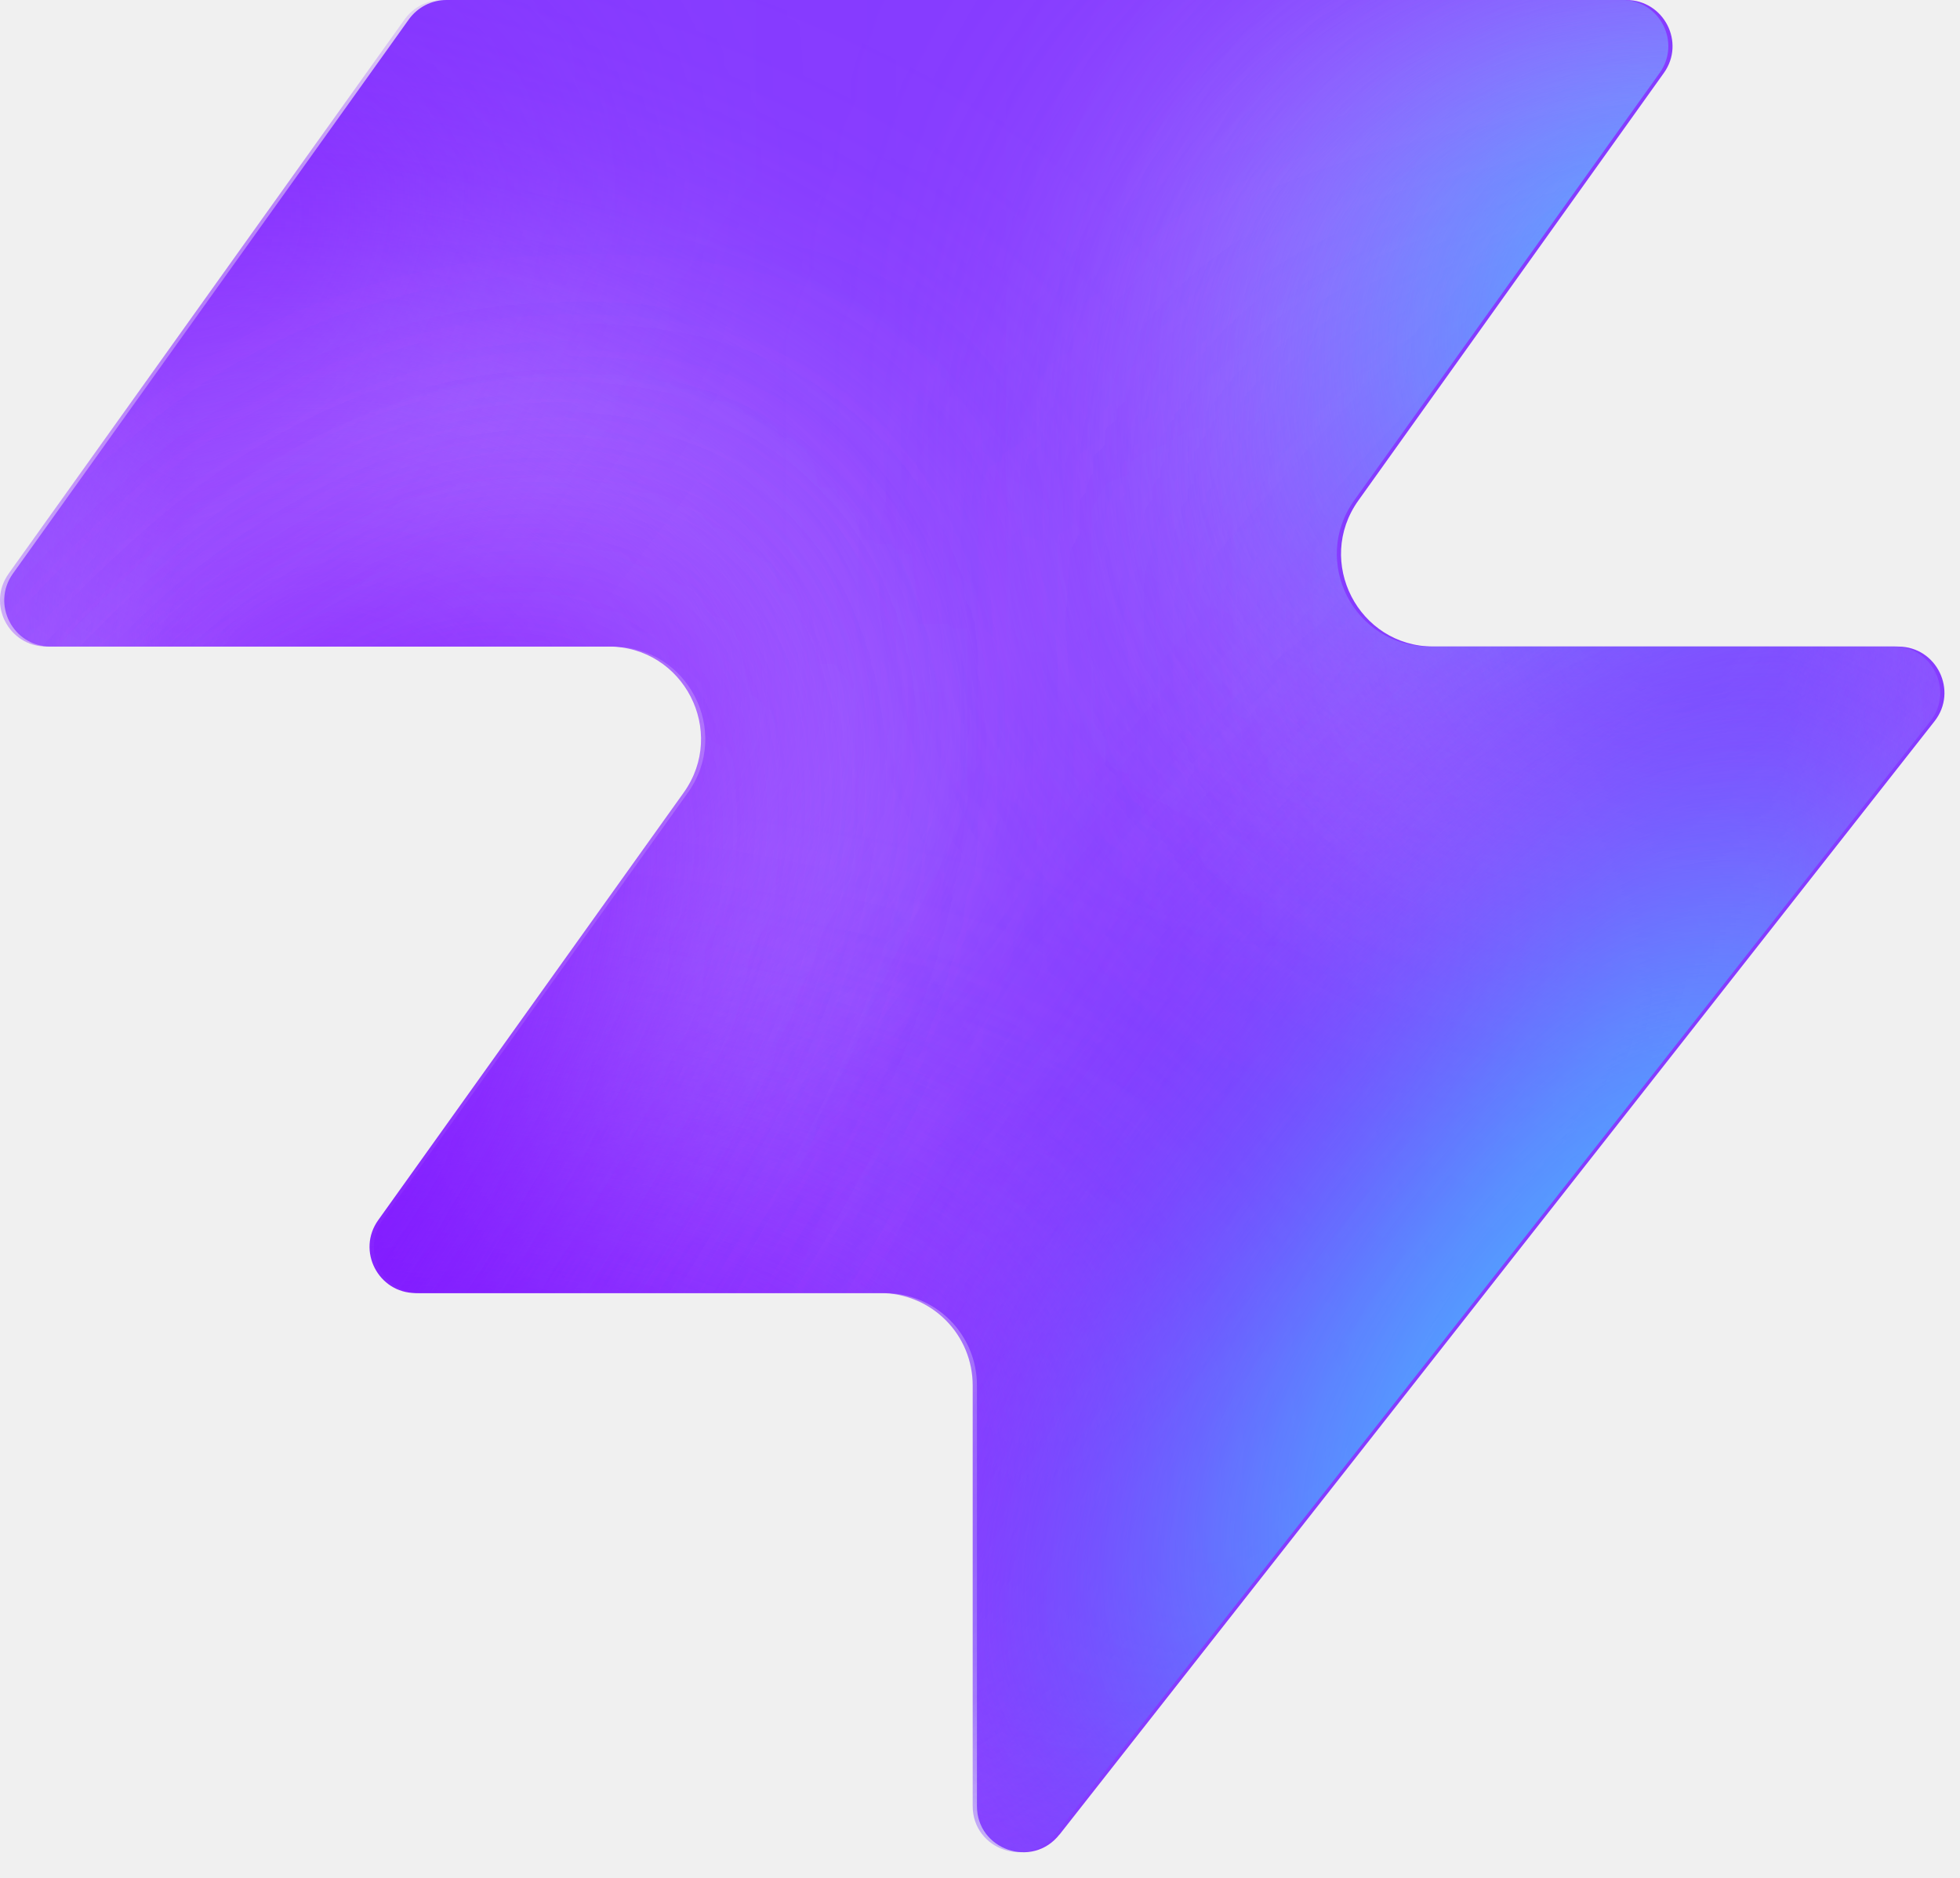
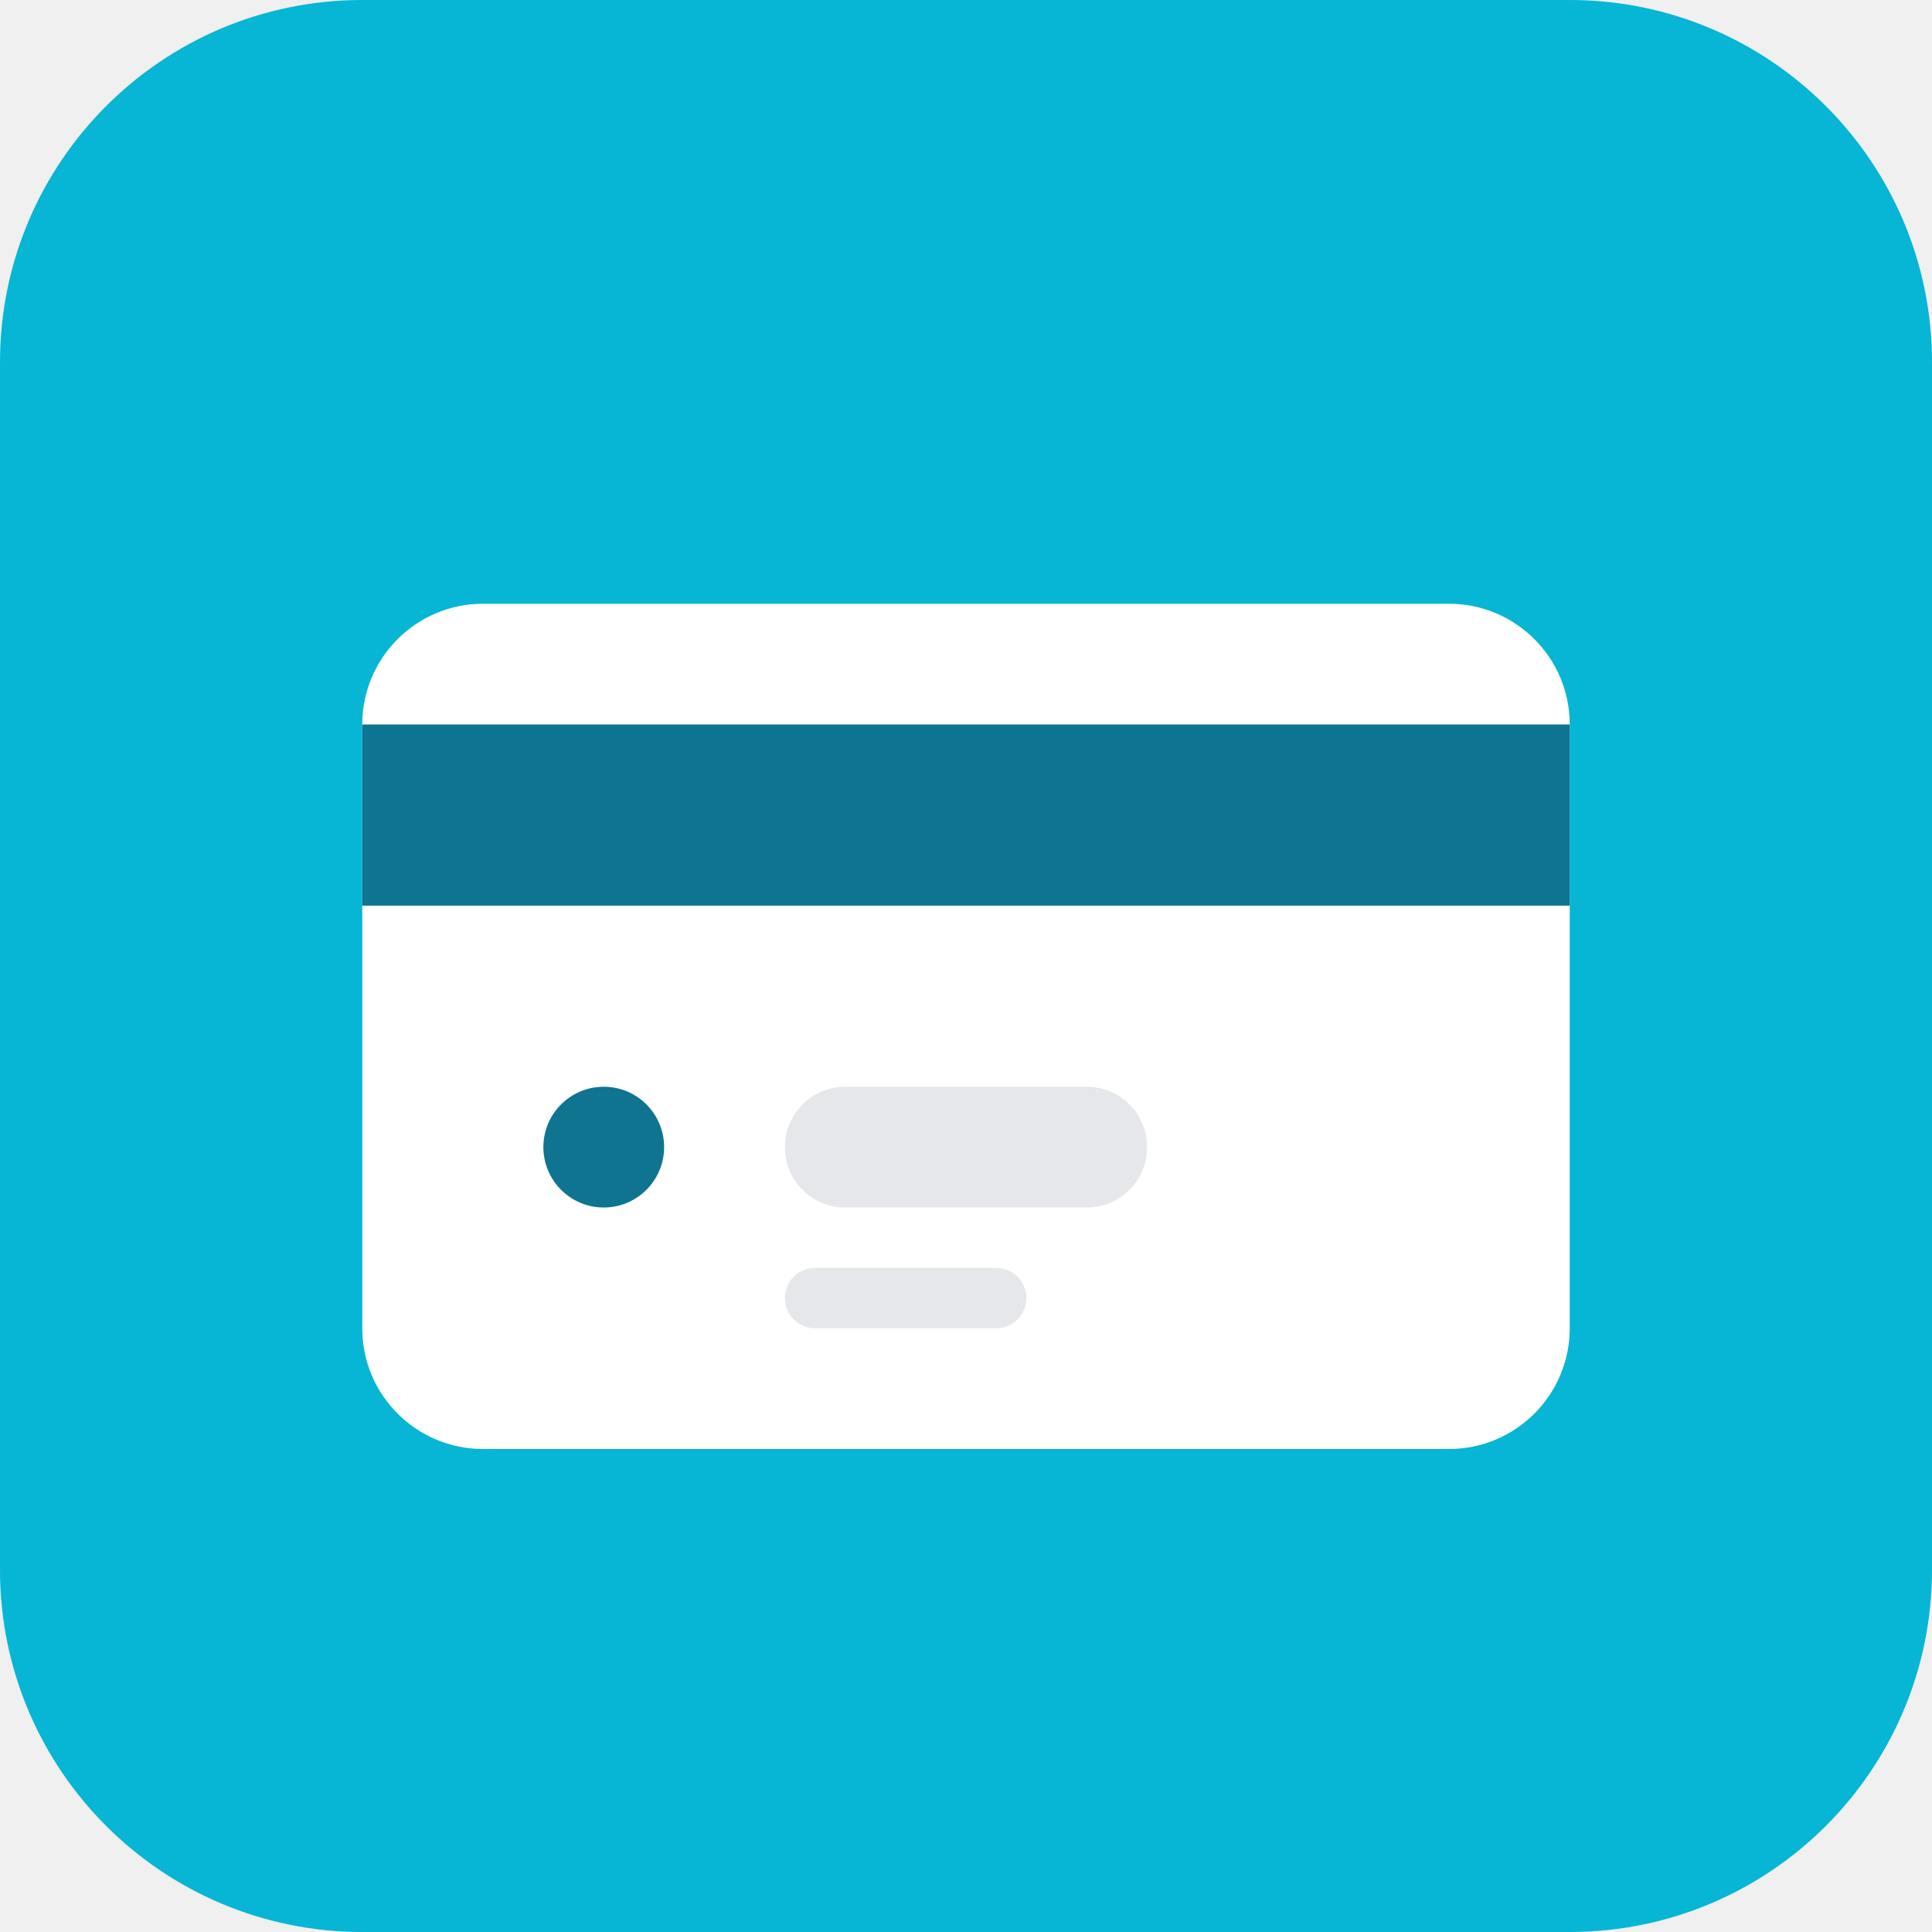
- <svg xmlns="http://www.w3.org/2000/svg" width="48" height="46" fill="none" viewBox="0 0 48 46">
-   <path fill="#863bff" d="M25.946 44.938c-.664.845-2.021.375-2.021-.698V33.937a2.26 2.26 0 0 0-2.262-2.262H10.287c-.92 0-1.456-1.04-.92-1.788l7.48-10.471c1.07-1.497 0-3.578-1.842-3.578H1.237c-.92 0-1.456-1.04-.92-1.788L10.013.474c.214-.297.556-.474.92-.474h28.894c.92 0 1.456 1.04.92 1.788l-7.48 10.471c-1.07 1.498 0 3.579 1.842 3.579h11.377c.943 0 1.473 1.088.89 1.83L25.947 44.94z" style="fill:#863bff;fill:color(display-p3 .525 .23 1);fill-opacity:1" />
-   <mask id="a" width="48" height="46" x="0" y="0" maskUnits="userSpaceOnUse" style="mask-type:alpha">
-     <path fill="#000" d="M25.842 44.938c-.664.844-2.021.375-2.021-.698V33.937a2.26 2.26 0 0 0-2.262-2.262H10.183c-.92 0-1.456-1.04-.92-1.788l7.48-10.471c1.07-1.498 0-3.579-1.842-3.579H1.133c-.92 0-1.456-1.04-.92-1.787L9.91.473c.214-.297.556-.474.92-.474h28.894c.92 0 1.456 1.04.92 1.788l-7.48 10.471c-1.07 1.498 0 3.578 1.842 3.578h11.377c.943 0 1.473 1.088.89 1.832L25.843 44.94z" style="fill:#000;fill-opacity:1" />
-   </mask>
-   <g mask="url(#a)">
-     <g filter="url(#b)">
-       <ellipse cx="5.508" cy="14.704" fill="#ede6ff" rx="5.508" ry="14.704" style="fill:#ede6ff;fill:color(display-p3 .927 .903 1);fill-opacity:1" transform="matrix(.00324 1 1 -.00324 -4.47 31.516)" />
-     </g>
-     <g filter="url(#c)">
-       <ellipse cx="10.399" cy="29.851" fill="#ede6ff" rx="10.399" ry="29.851" style="fill:#ede6ff;fill:color(display-p3 .927 .903 1);fill-opacity:1" transform="matrix(.00324 1 1 -.00324 -39.328 7.883)" />
-     </g>
-     <g filter="url(#d)">
-       <ellipse cx="5.508" cy="30.487" fill="#7e14ff" rx="5.508" ry="30.487" style="fill:#7e14ff;fill:color(display-p3 .492 .077 1);fill-opacity:1" transform="rotate(89.814 -25.913 -14.639)scale(1 -1)" />
-     </g>
-     <g filter="url(#e)">
-       <ellipse cx="5.508" cy="30.599" fill="#7e14ff" rx="5.508" ry="30.599" style="fill:#7e14ff;fill:color(display-p3 .492 .077 1);fill-opacity:1" transform="rotate(89.814 -32.644 -3.334)scale(1 -1)" />
-     </g>
-     <g filter="url(#f)">
-       <ellipse cx="5.508" cy="30.599" fill="#7e14ff" rx="5.508" ry="30.599" style="fill:#7e14ff;fill:color(display-p3 .492 .077 1);fill-opacity:1" transform="matrix(.00324 1 1 -.00324 -34.34 30.47)" />
-     </g>
-     <g filter="url(#g)">
-       <ellipse cx="14.072" cy="22.078" fill="#ede6ff" rx="14.072" ry="22.078" style="fill:#ede6ff;fill:color(display-p3 .927 .903 1);fill-opacity:1" transform="rotate(93.35 24.506 48.493)scale(-1 1)" />
-     </g>
-     <g filter="url(#h)">
-       <ellipse cx="3.47" cy="21.501" fill="#7e14ff" rx="3.47" ry="21.501" style="fill:#7e14ff;fill:color(display-p3 .492 .077 1);fill-opacity:1" transform="rotate(89.009 28.708 47.59)scale(-1 1)" />
-     </g>
-     <g filter="url(#i)">
-       <ellipse cx="3.47" cy="21.501" fill="#7e14ff" rx="3.47" ry="21.501" style="fill:#7e14ff;fill:color(display-p3 .492 .077 1);fill-opacity:1" transform="rotate(89.009 28.708 47.59)scale(-1 1)" />
-     </g>
-     <g filter="url(#j)">
-       <ellipse cx=".387" cy="8.972" fill="#7e14ff" rx="4.407" ry="29.108" style="fill:#7e14ff;fill:color(display-p3 .492 .077 1);fill-opacity:1" transform="rotate(39.51 .387 8.972)" />
-     </g>
-     <g filter="url(#k)">
-       <ellipse cx="47.523" cy="-6.092" fill="#7e14ff" rx="4.407" ry="29.108" style="fill:#7e14ff;fill:color(display-p3 .492 .077 1);fill-opacity:1" transform="rotate(37.892 47.523 -6.092)" />
-     </g>
-     <g filter="url(#l)">
-       <ellipse cx="41.412" cy="6.333" fill="#47bfff" rx="5.971" ry="9.665" style="fill:#47bfff;fill:color(display-p3 .28 .748 1);fill-opacity:1" transform="rotate(37.892 41.412 6.333)" />
-     </g>
-     <g filter="url(#m)">
-       <ellipse cx="-1.879" cy="38.332" fill="#7e14ff" rx="4.407" ry="29.108" style="fill:#7e14ff;fill:color(display-p3 .492 .077 1);fill-opacity:1" transform="rotate(37.892 -1.88 38.332)" />
-     </g>
-     <g filter="url(#n)">
-       <ellipse cx="-1.879" cy="38.332" fill="#7e14ff" rx="4.407" ry="29.108" style="fill:#7e14ff;fill:color(display-p3 .492 .077 1);fill-opacity:1" transform="rotate(37.892 -1.88 38.332)" />
-     </g>
-     <g filter="url(#o)">
-       <ellipse cx="35.651" cy="29.907" fill="#7e14ff" rx="4.407" ry="29.108" style="fill:#7e14ff;fill:color(display-p3 .492 .077 1);fill-opacity:1" transform="rotate(37.892 35.651 29.907)" />
-     </g>
-     <g filter="url(#p)">
-       <ellipse cx="38.418" cy="32.4" fill="#47bfff" rx="5.971" ry="15.297" style="fill:#47bfff;fill:color(display-p3 .28 .748 1);fill-opacity:1" transform="rotate(37.892 38.418 32.4)" />
-     </g>
-   </g>
-   <defs>
-     <filter id="b" width="60.045" height="41.654" x="-19.77" y="16.149" color-interpolation-filters="sRGB" filterUnits="userSpaceOnUse">
-       <feFlood flood-opacity="0" result="BackgroundImageFix" />
-       <feBlend in="SourceGraphic" in2="BackgroundImageFix" result="shape" />
-       <feGaussianBlur result="effect1_foregroundBlur_2002_17158" stdDeviation="7.659" />
-     </filter>
-     <filter id="c" width="90.34" height="51.437" x="-54.613" y="-7.533" color-interpolation-filters="sRGB" filterUnits="userSpaceOnUse">
-       <feFlood flood-opacity="0" result="BackgroundImageFix" />
-       <feBlend in="SourceGraphic" in2="BackgroundImageFix" result="shape" />
-       <feGaussianBlur result="effect1_foregroundBlur_2002_17158" stdDeviation="7.659" />
-     </filter>
-     <filter id="d" width="79.355" height="29.4" x="-49.64" y="2.03" color-interpolation-filters="sRGB" filterUnits="userSpaceOnUse">
-       <feFlood flood-opacity="0" result="BackgroundImageFix" />
-       <feBlend in="SourceGraphic" in2="BackgroundImageFix" result="shape" />
-       <feGaussianBlur result="effect1_foregroundBlur_2002_17158" stdDeviation="4.596" />
-     </filter>
-     <filter id="e" width="79.579" height="29.4" x="-45.045" y="20.029" color-interpolation-filters="sRGB" filterUnits="userSpaceOnUse">
-       <feFlood flood-opacity="0" result="BackgroundImageFix" />
-       <feBlend in="SourceGraphic" in2="BackgroundImageFix" result="shape" />
-       <feGaussianBlur result="effect1_foregroundBlur_2002_17158" stdDeviation="4.596" />
-     </filter>
-     <filter id="f" width="79.579" height="29.4" x="-43.513" y="21.178" color-interpolation-filters="sRGB" filterUnits="userSpaceOnUse">
-       <feFlood flood-opacity="0" result="BackgroundImageFix" />
-       <feBlend in="SourceGraphic" in2="BackgroundImageFix" result="shape" />
-       <feGaussianBlur result="effect1_foregroundBlur_2002_17158" stdDeviation="4.596" />
-     </filter>
-     <filter id="g" width="74.749" height="58.852" x="15.756" y="-17.901" color-interpolation-filters="sRGB" filterUnits="userSpaceOnUse">
-       <feFlood flood-opacity="0" result="BackgroundImageFix" />
-       <feBlend in="SourceGraphic" in2="BackgroundImageFix" result="shape" />
-       <feGaussianBlur result="effect1_foregroundBlur_2002_17158" stdDeviation="7.659" />
-     </filter>
-     <filter id="h" width="61.377" height="25.362" x="23.548" y="2.284" color-interpolation-filters="sRGB" filterUnits="userSpaceOnUse">
-       <feFlood flood-opacity="0" result="BackgroundImageFix" />
-       <feBlend in="SourceGraphic" in2="BackgroundImageFix" result="shape" />
-       <feGaussianBlur result="effect1_foregroundBlur_2002_17158" stdDeviation="4.596" />
-     </filter>
-     <filter id="i" width="61.377" height="25.362" x="23.548" y="2.284" color-interpolation-filters="sRGB" filterUnits="userSpaceOnUse">
-       <feFlood flood-opacity="0" result="BackgroundImageFix" />
-       <feBlend in="SourceGraphic" in2="BackgroundImageFix" result="shape" />
-       <feGaussianBlur result="effect1_foregroundBlur_2002_17158" stdDeviation="4.596" />
-     </filter>
-     <filter id="j" width="56.045" height="63.649" x="-27.636" y="-22.853" color-interpolation-filters="sRGB" filterUnits="userSpaceOnUse">
-       <feFlood flood-opacity="0" result="BackgroundImageFix" />
-       <feBlend in="SourceGraphic" in2="BackgroundImageFix" result="shape" />
-       <feGaussianBlur result="effect1_foregroundBlur_2002_17158" stdDeviation="4.596" />
-     </filter>
-     <filter id="k" width="54.814" height="64.646" x="20.116" y="-38.415" color-interpolation-filters="sRGB" filterUnits="userSpaceOnUse">
-       <feFlood flood-opacity="0" result="BackgroundImageFix" />
-       <feBlend in="SourceGraphic" in2="BackgroundImageFix" result="shape" />
-       <feGaussianBlur result="effect1_foregroundBlur_2002_17158" stdDeviation="4.596" />
-     </filter>
-     <filter id="l" width="33.541" height="35.313" x="24.641" y="-11.323" color-interpolation-filters="sRGB" filterUnits="userSpaceOnUse">
-       <feFlood flood-opacity="0" result="BackgroundImageFix" />
-       <feBlend in="SourceGraphic" in2="BackgroundImageFix" result="shape" />
-       <feGaussianBlur result="effect1_foregroundBlur_2002_17158" stdDeviation="4.596" />
-     </filter>
-     <filter id="m" width="54.814" height="64.646" x="-29.286" y="6.009" color-interpolation-filters="sRGB" filterUnits="userSpaceOnUse">
-       <feFlood flood-opacity="0" result="BackgroundImageFix" />
-       <feBlend in="SourceGraphic" in2="BackgroundImageFix" result="shape" />
-       <feGaussianBlur result="effect1_foregroundBlur_2002_17158" stdDeviation="4.596" />
-     </filter>
-     <filter id="n" width="54.814" height="64.646" x="-29.286" y="6.009" color-interpolation-filters="sRGB" filterUnits="userSpaceOnUse">
-       <feFlood flood-opacity="0" result="BackgroundImageFix" />
-       <feBlend in="SourceGraphic" in2="BackgroundImageFix" result="shape" />
-       <feGaussianBlur result="effect1_foregroundBlur_2002_17158" stdDeviation="4.596" />
-     </filter>
-     <filter id="o" width="54.814" height="64.646" x="8.244" y="-2.416" color-interpolation-filters="sRGB" filterUnits="userSpaceOnUse">
-       <feFlood flood-opacity="0" result="BackgroundImageFix" />
-       <feBlend in="SourceGraphic" in2="BackgroundImageFix" result="shape" />
-       <feGaussianBlur result="effect1_foregroundBlur_2002_17158" stdDeviation="4.596" />
-     </filter>
-     <filter id="p" width="39.409" height="43.623" x="18.713" y="10.588" color-interpolation-filters="sRGB" filterUnits="userSpaceOnUse">
-       <feFlood flood-opacity="0" result="BackgroundImageFix" />
-       <feBlend in="SourceGraphic" in2="BackgroundImageFix" result="shape" />
-       <feGaussianBlur result="effect1_foregroundBlur_2002_17158" stdDeviation="4.596" />
-     </filter>
-   </defs>
+ <svg xmlns="http://www.w3.org/2000/svg" viewBox="0 0 64 64" fill="none">
+   <rect width="64" height="64" rx="12" fill="#06B6D4" />
+   <rect x="12" y="20" width="40" height="28" rx="4" fill="white" />
+   <rect x="12" y="24" width="40" height="6" fill="#0E7490" />
+   <circle cx="20" cy="38" r="2" fill="#0E7490" />
+   <rect x="26" y="36" width="12" height="4" rx="2" fill="#E5E7EB" />
+   <rect x="26" y="42" width="8" height="2" rx="1" fill="#E5E7EB" />
</svg>
